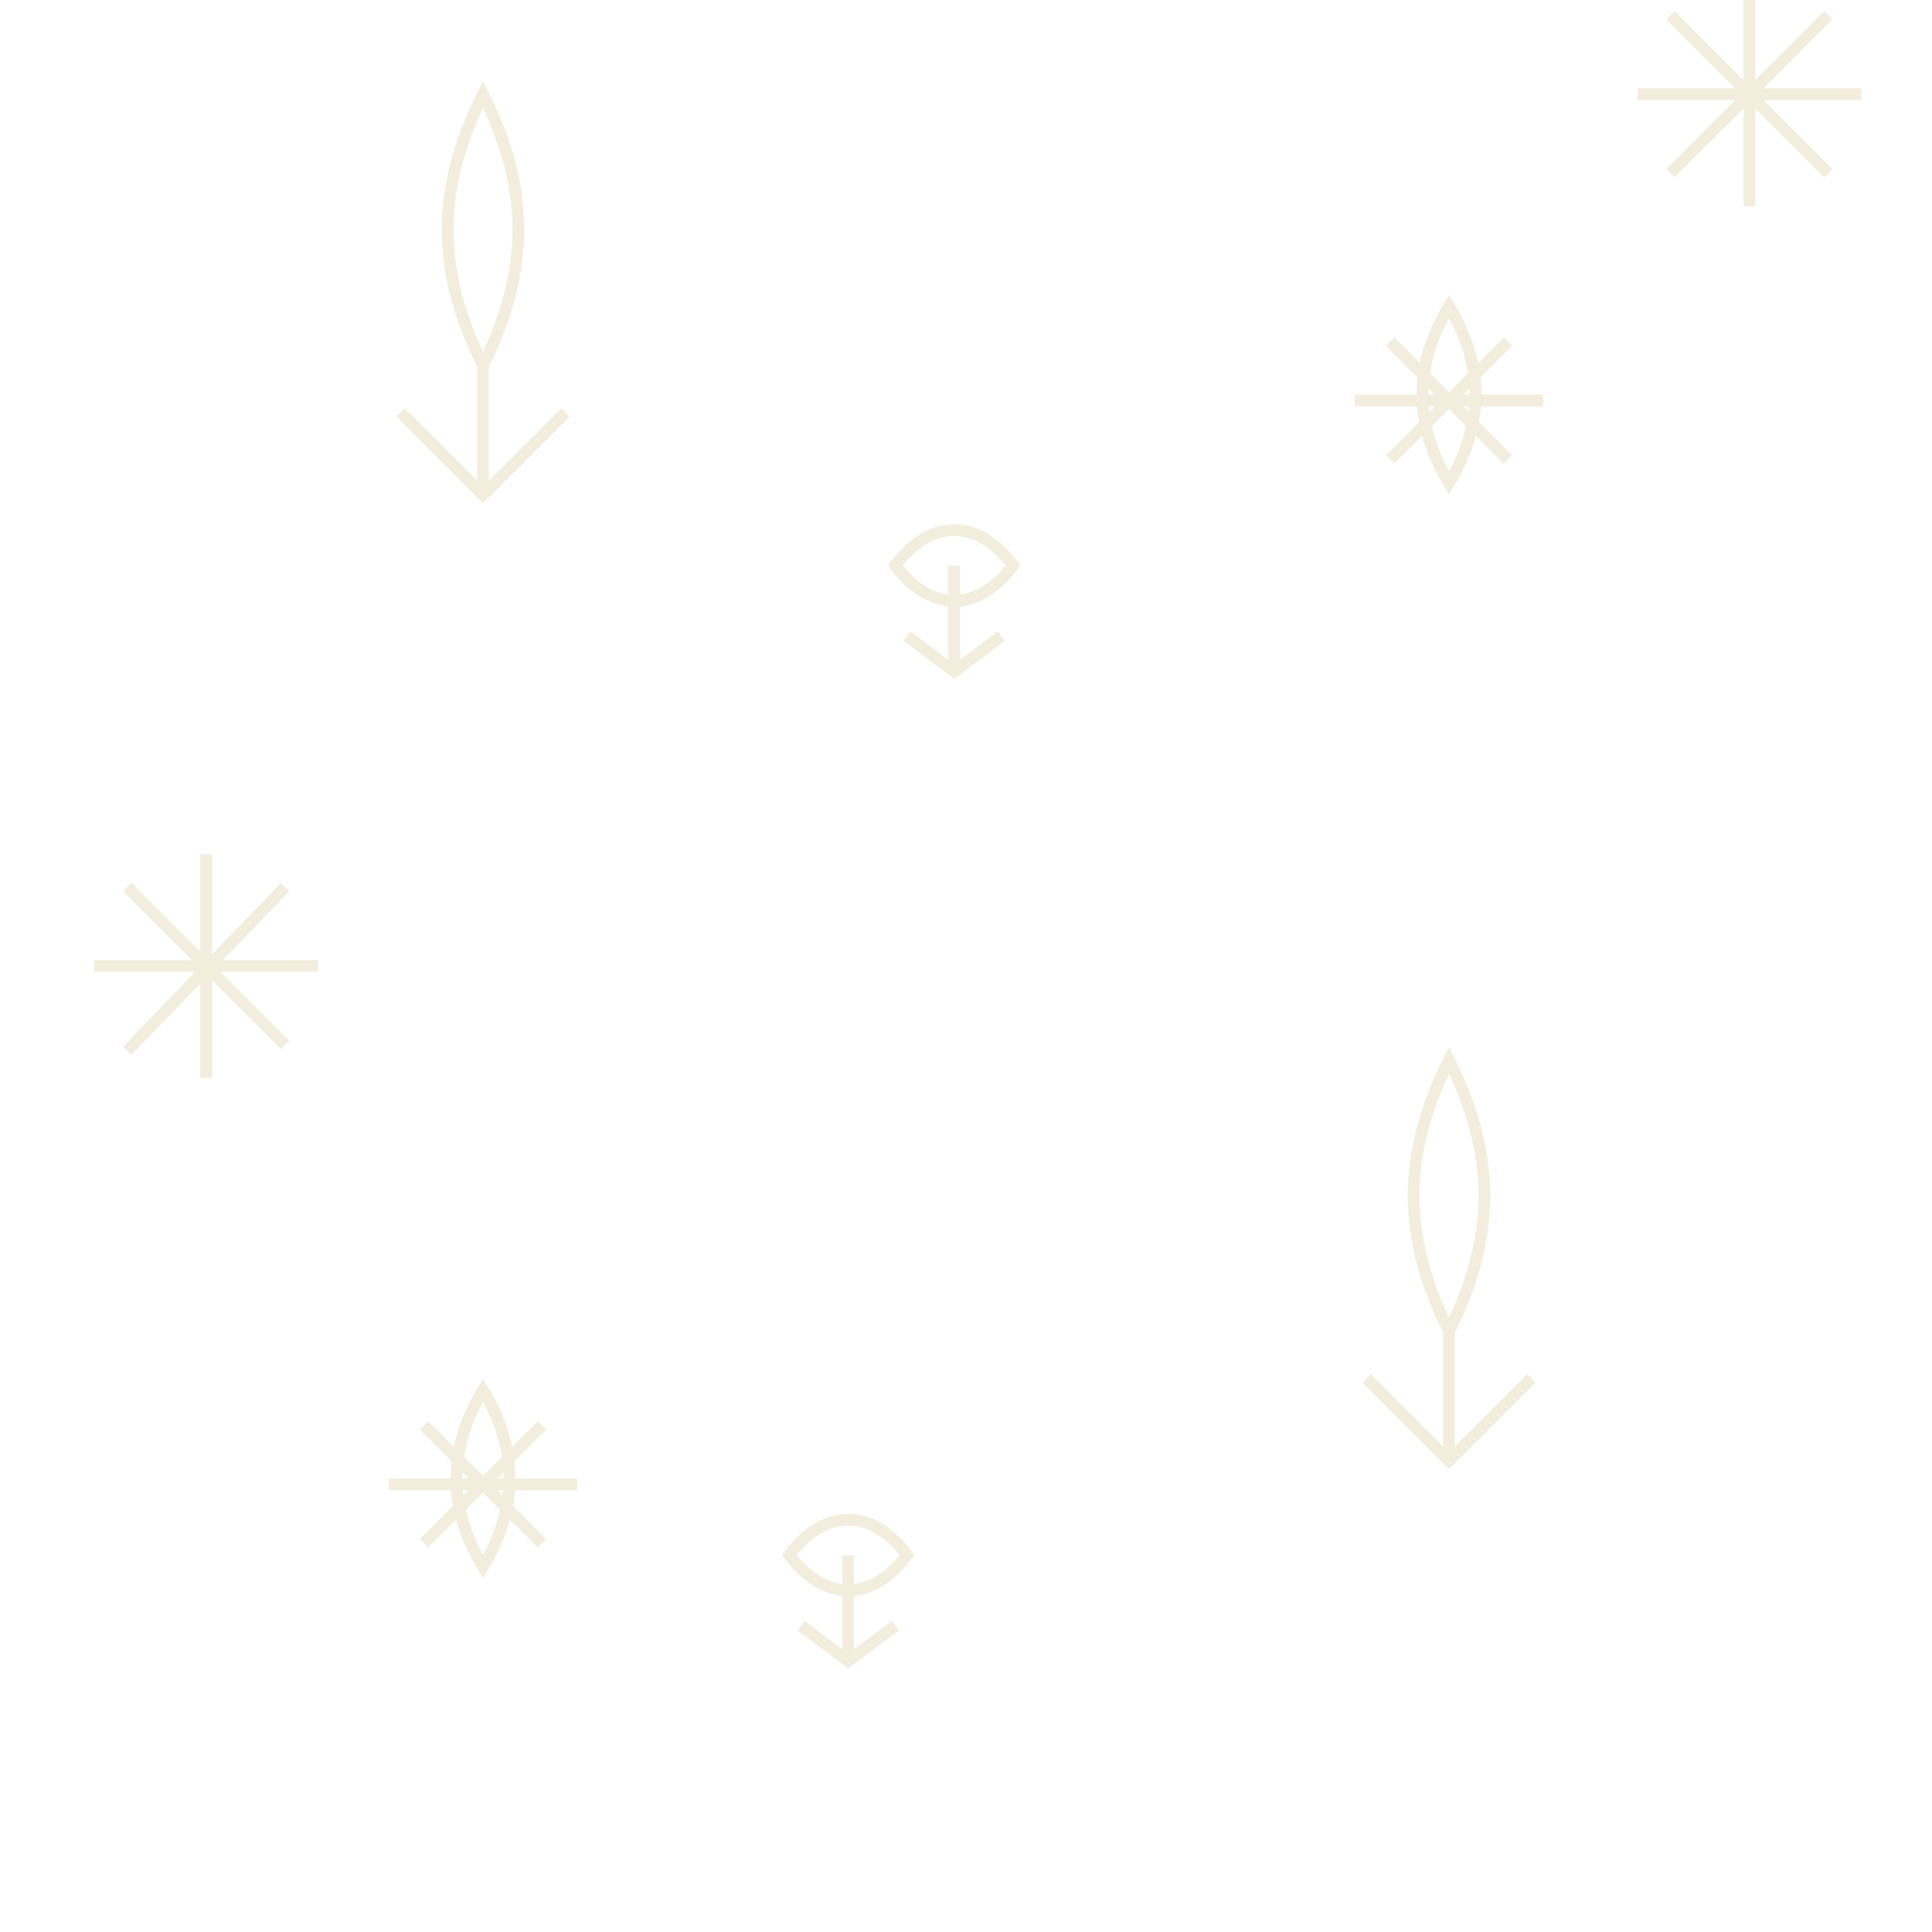
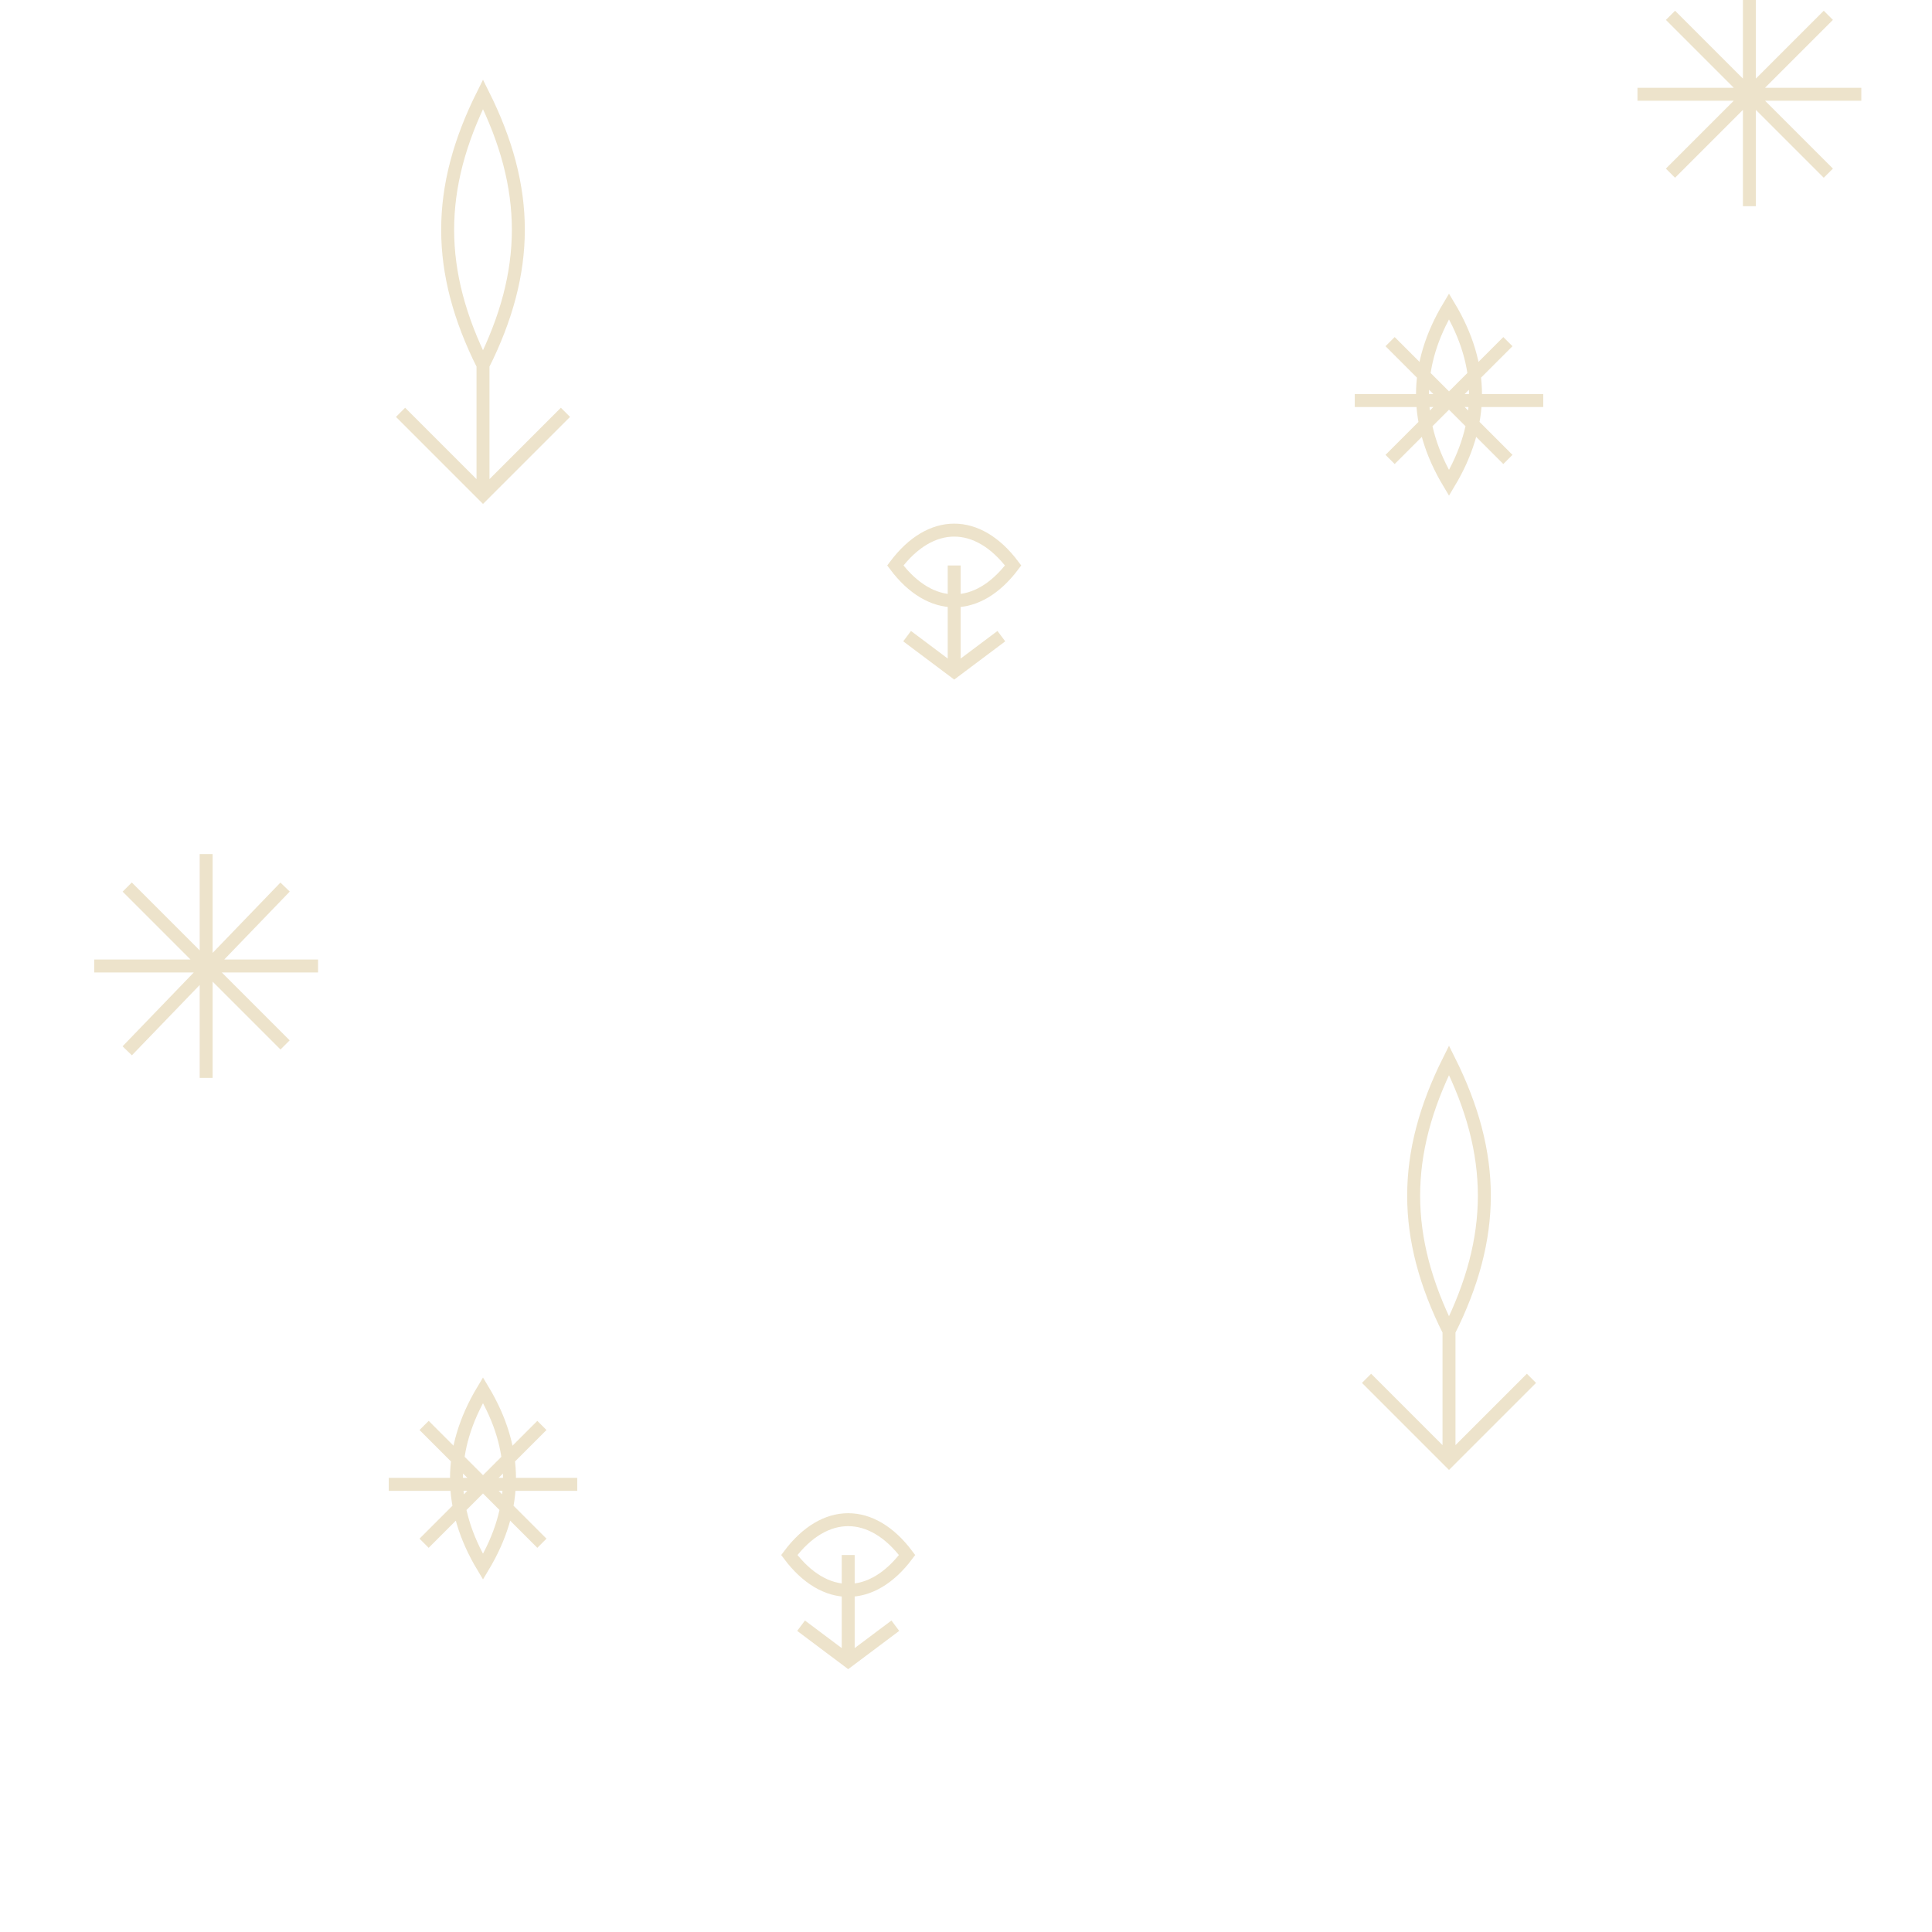
<svg xmlns="http://www.w3.org/2000/svg" width="164" height="164" viewBox="0 0 164 164" fill="none">
-   <g stroke="#C6A85C" stroke-opacity=".2" stroke-width="1">
+   <g stroke="#C6A85C" stroke-opacity=".32" stroke-width="1.1">
    <path d="M41 8c4 8 4 15 0 23-4-8-4-15 0-23Zm0 23v11m-7-7 7 7 7-7" />
    <path d="M123 90c4 8 4 15 0 23-4-8-4-15 0-23Zm0 23v11m-7-7 7 7 7-7" />
    <path d="M8 82h19m-9.5-9.5v19m-6.7-16.2 13.4 13.4m0-13.4L10.8 89.2" />
    <path d="M139 8h19m-9.5-9.5v19m-6.7-16.2 13.4 13.4m0-13.4-13.4 13.4" />
    <path d="M76 48c3-4 7-4 10 0-3 4-7 4-10 0Zm5 0v9m-4-3 4 3 4-3" />
    <path d="M67 132c3-4 7-4 10 0-3 4-7 4-10 0Zm5 0v9m-4-3 4 3 4-3" />
    <path d="M41 118c3 5 3 10 0 15-3-5-3-10 0-15Zm-8 8h16m-13-5 10 10m0-10-10 10" />
    <path d="M123 26c3 5 3 10 0 15-3-5-3-10 0-15Zm-8 8h16m-13-5 10 10m0-10-10 10" />
  </g>
</svg>
